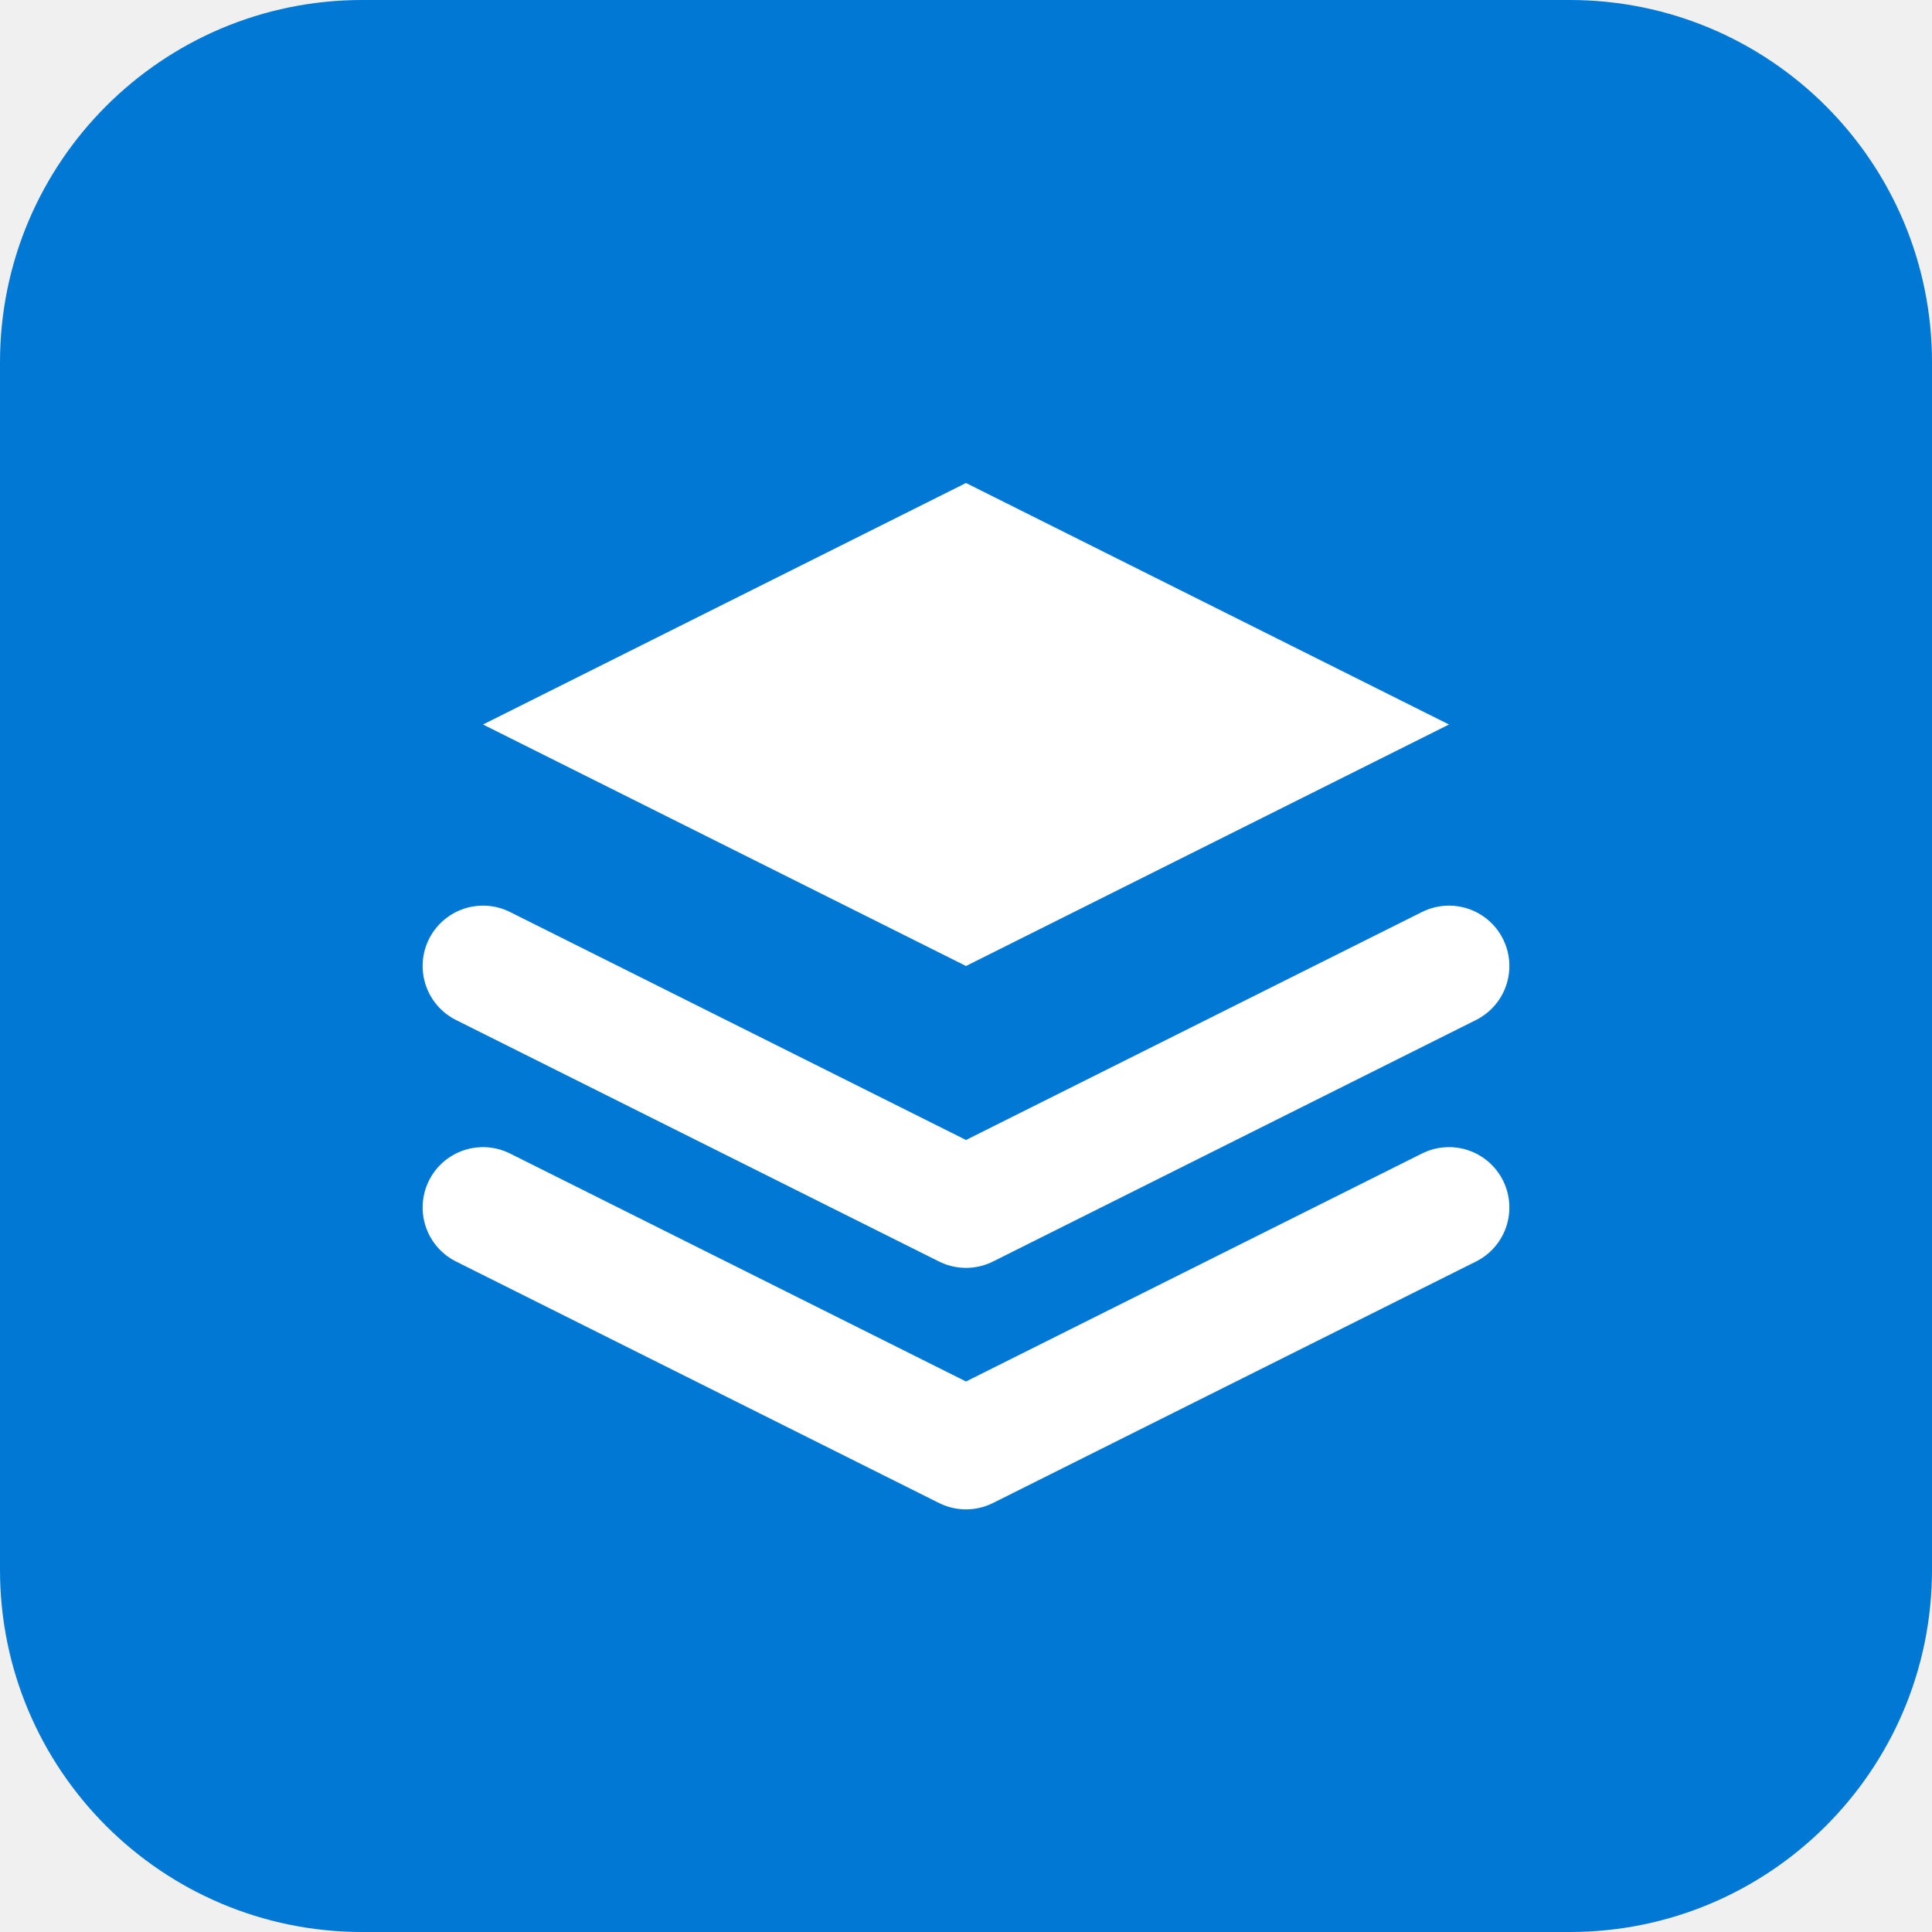
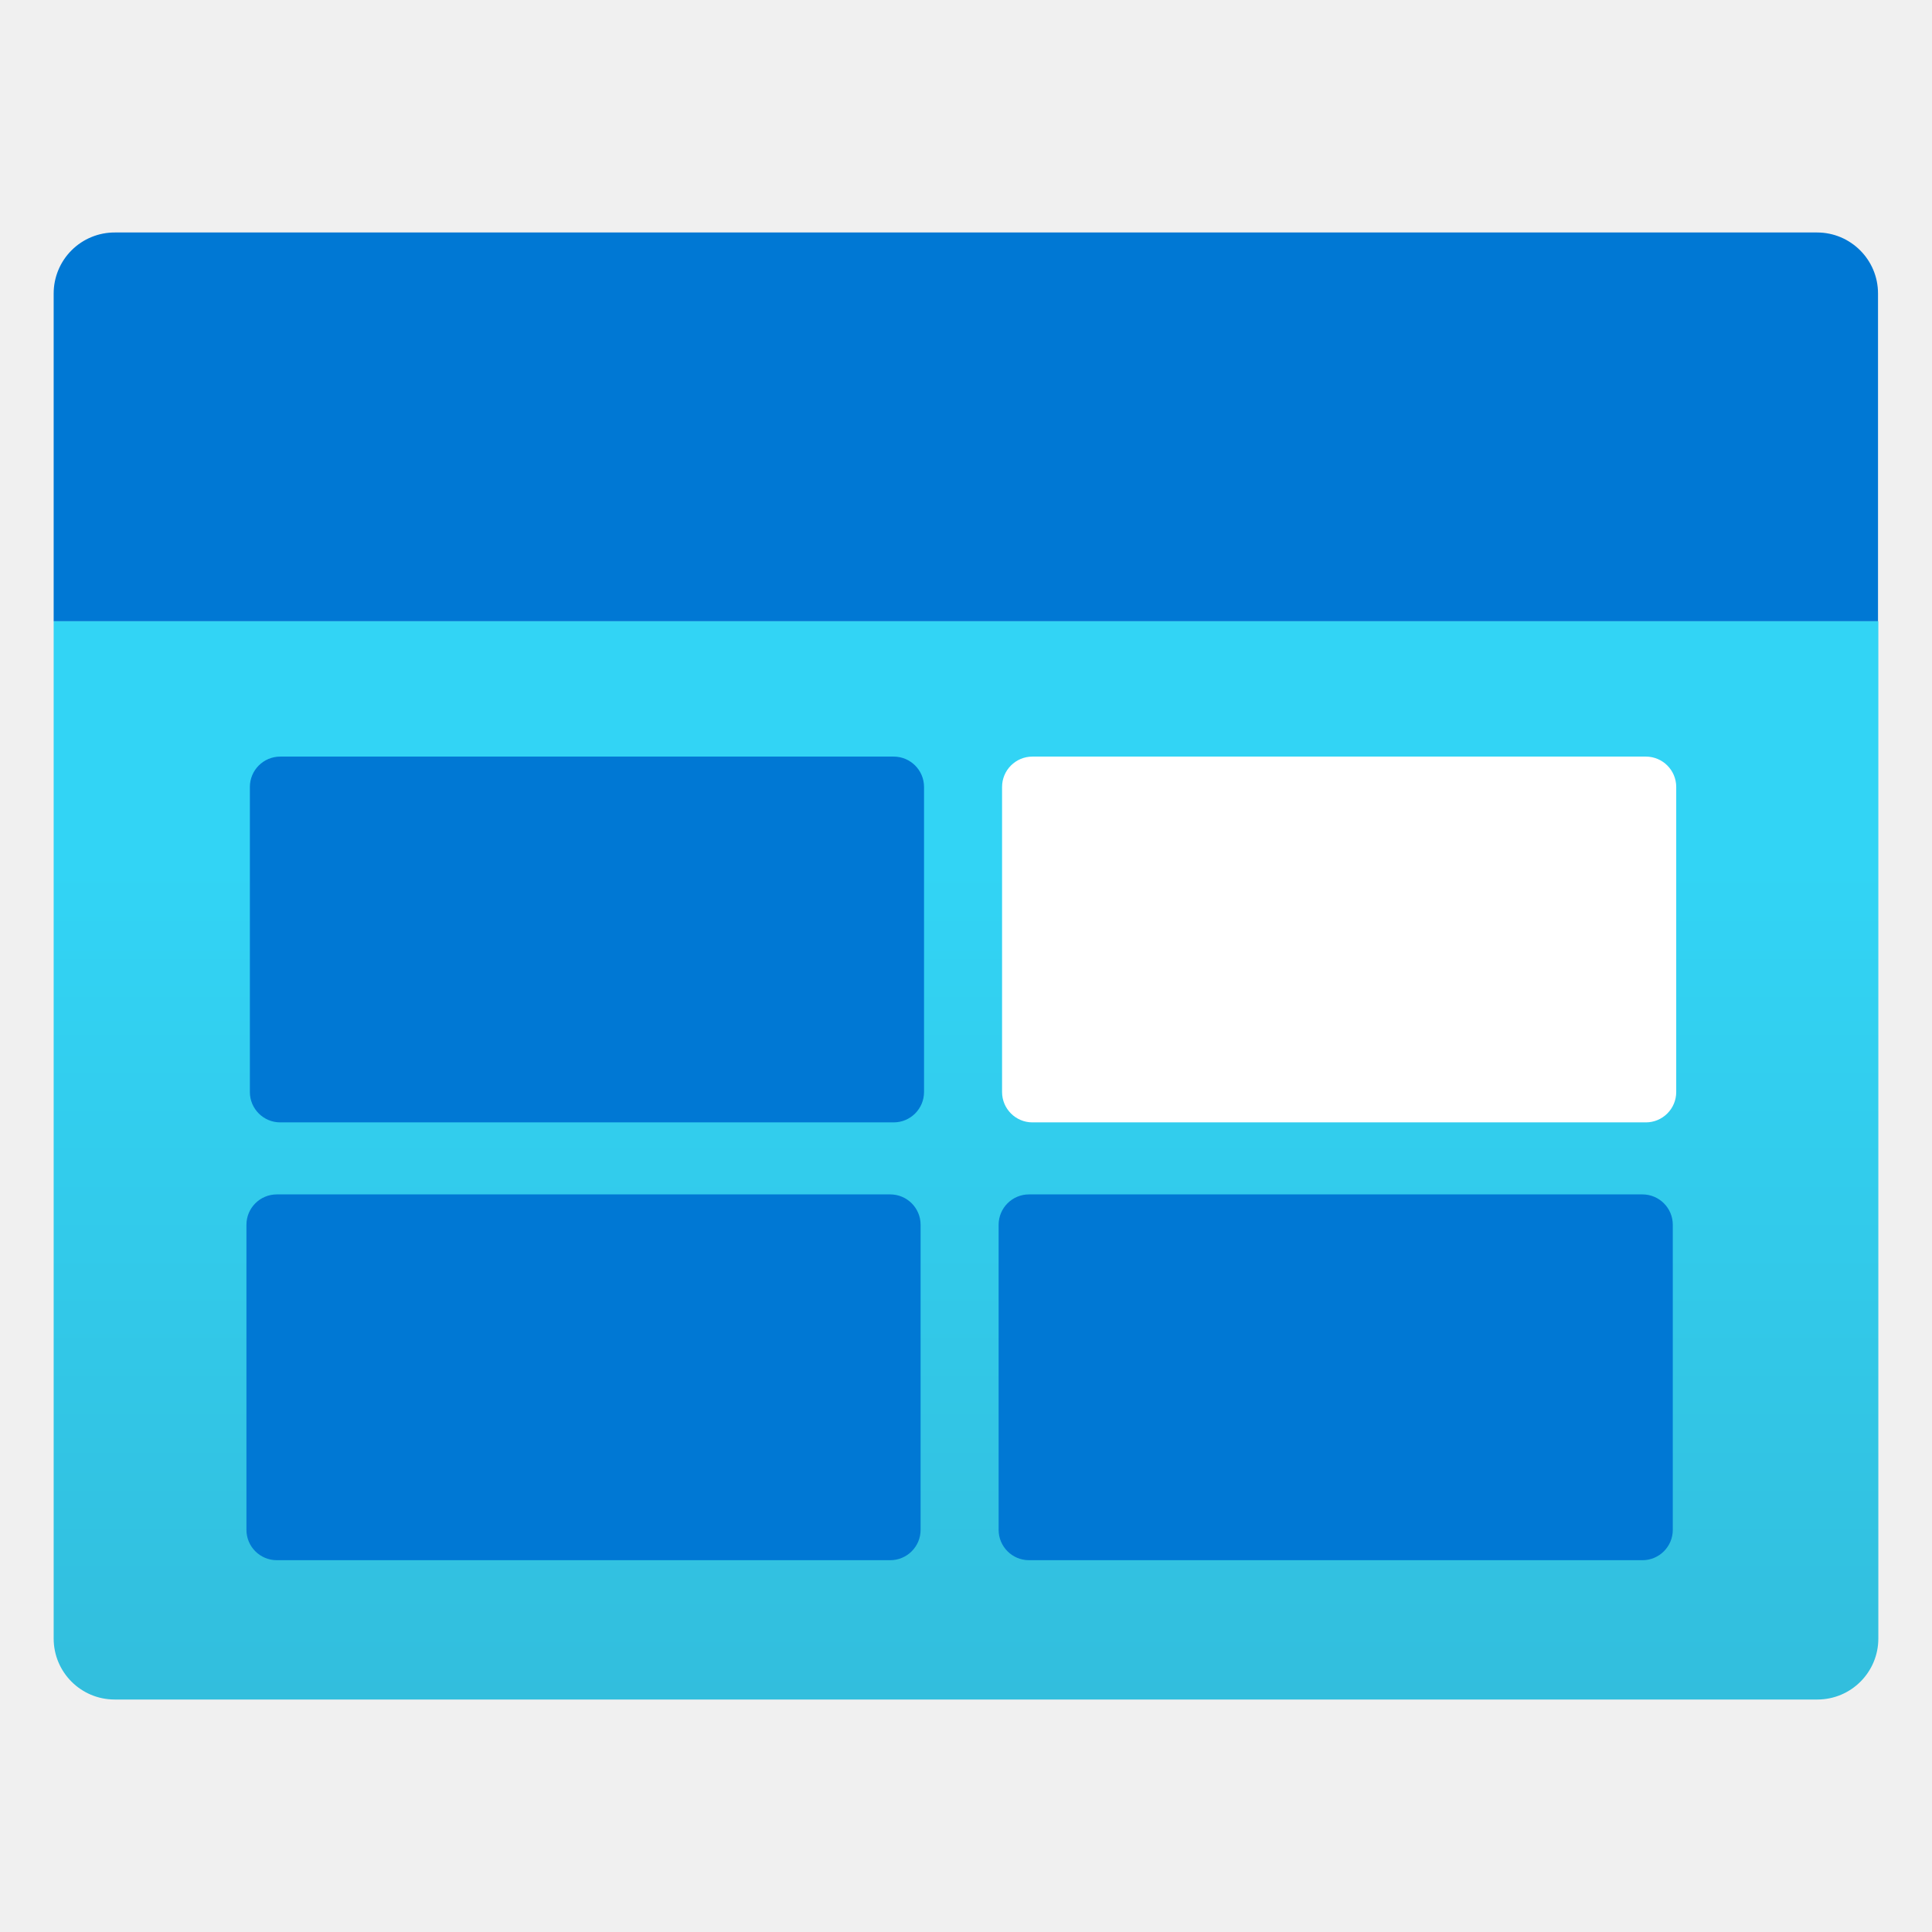
- <svg xmlns="http://www.w3.org/2000/svg" width="32" height="32" viewBox="0 0 32 32" fill="none">
-   <rect width="32" height="32" rx="6" fill="#0078D4" />
-   <path d="M8 12L16 8L24 12L16 16L8 12Z" fill="white" />
-   <path d="M8 20L16 24L24 20" stroke="white" stroke-width="2" stroke-linecap="round" stroke-linejoin="round" />
-   <path d="M8 16L16 20L24 16" stroke="white" stroke-width="2" stroke-linecap="round" stroke-linejoin="round" />
+ <svg xmlns="http://www.w3.org/2000/svg" width="18" height="18" viewBox="0 0 18 18">
+   <defs>
+     <linearGradient id="a9c62307-1cd0-400c-911b-17ec6a9110ce" x1="9" y1="15.834" x2="9" y2="5.788" gradientUnits="userSpaceOnUse">
+       <stop offset="0" stop-color="#32bedd" />
+       <stop offset="0.775" stop-color="#32d4f5" />
+     </linearGradient>
+   </defs>
+   <g id="f31d214e-f09e-49e3-b3d2-7c5d55682d09">
+     <g>
+       <path d="M.5,5.788h17a0,0,0,0,1,0,0v9.478a.568.568,0,0,1-.568.568H1.068A.568.568,0,0,1,.5,15.266V5.788A0,0,0,0,1,.5,5.788Z" fill="url(#a9c62307-1cd0-400c-911b-17ec6a9110ce)" />
+       <path d="M1.071,2.166H16.929a.568.568,0,0,1,.568.568V5.788a0,0,0,0,1,0,0H.5a0,0,0,0,1,0,0V2.734A.568.568,0,0,1,1.071,2.166Z" fill="#0078d4" />
+       <rect x="2.328" y="7.049" width="6.281" height="3.408" rx="0.283" fill="#0078d4" />
+       <rect x="9.336" y="7.049" width="6.281" height="3.408" rx="0.283" fill="#fff" />
+       <rect x="2.296" y="11.128" width="6.281" height="3.408" rx="0.283" fill="#0078d4" />
+       <rect x="9.304" y="11.128" width="6.281" height="3.408" rx="0.283" fill="#0078d4" />
+     </g>
+   </g>
</svg>
